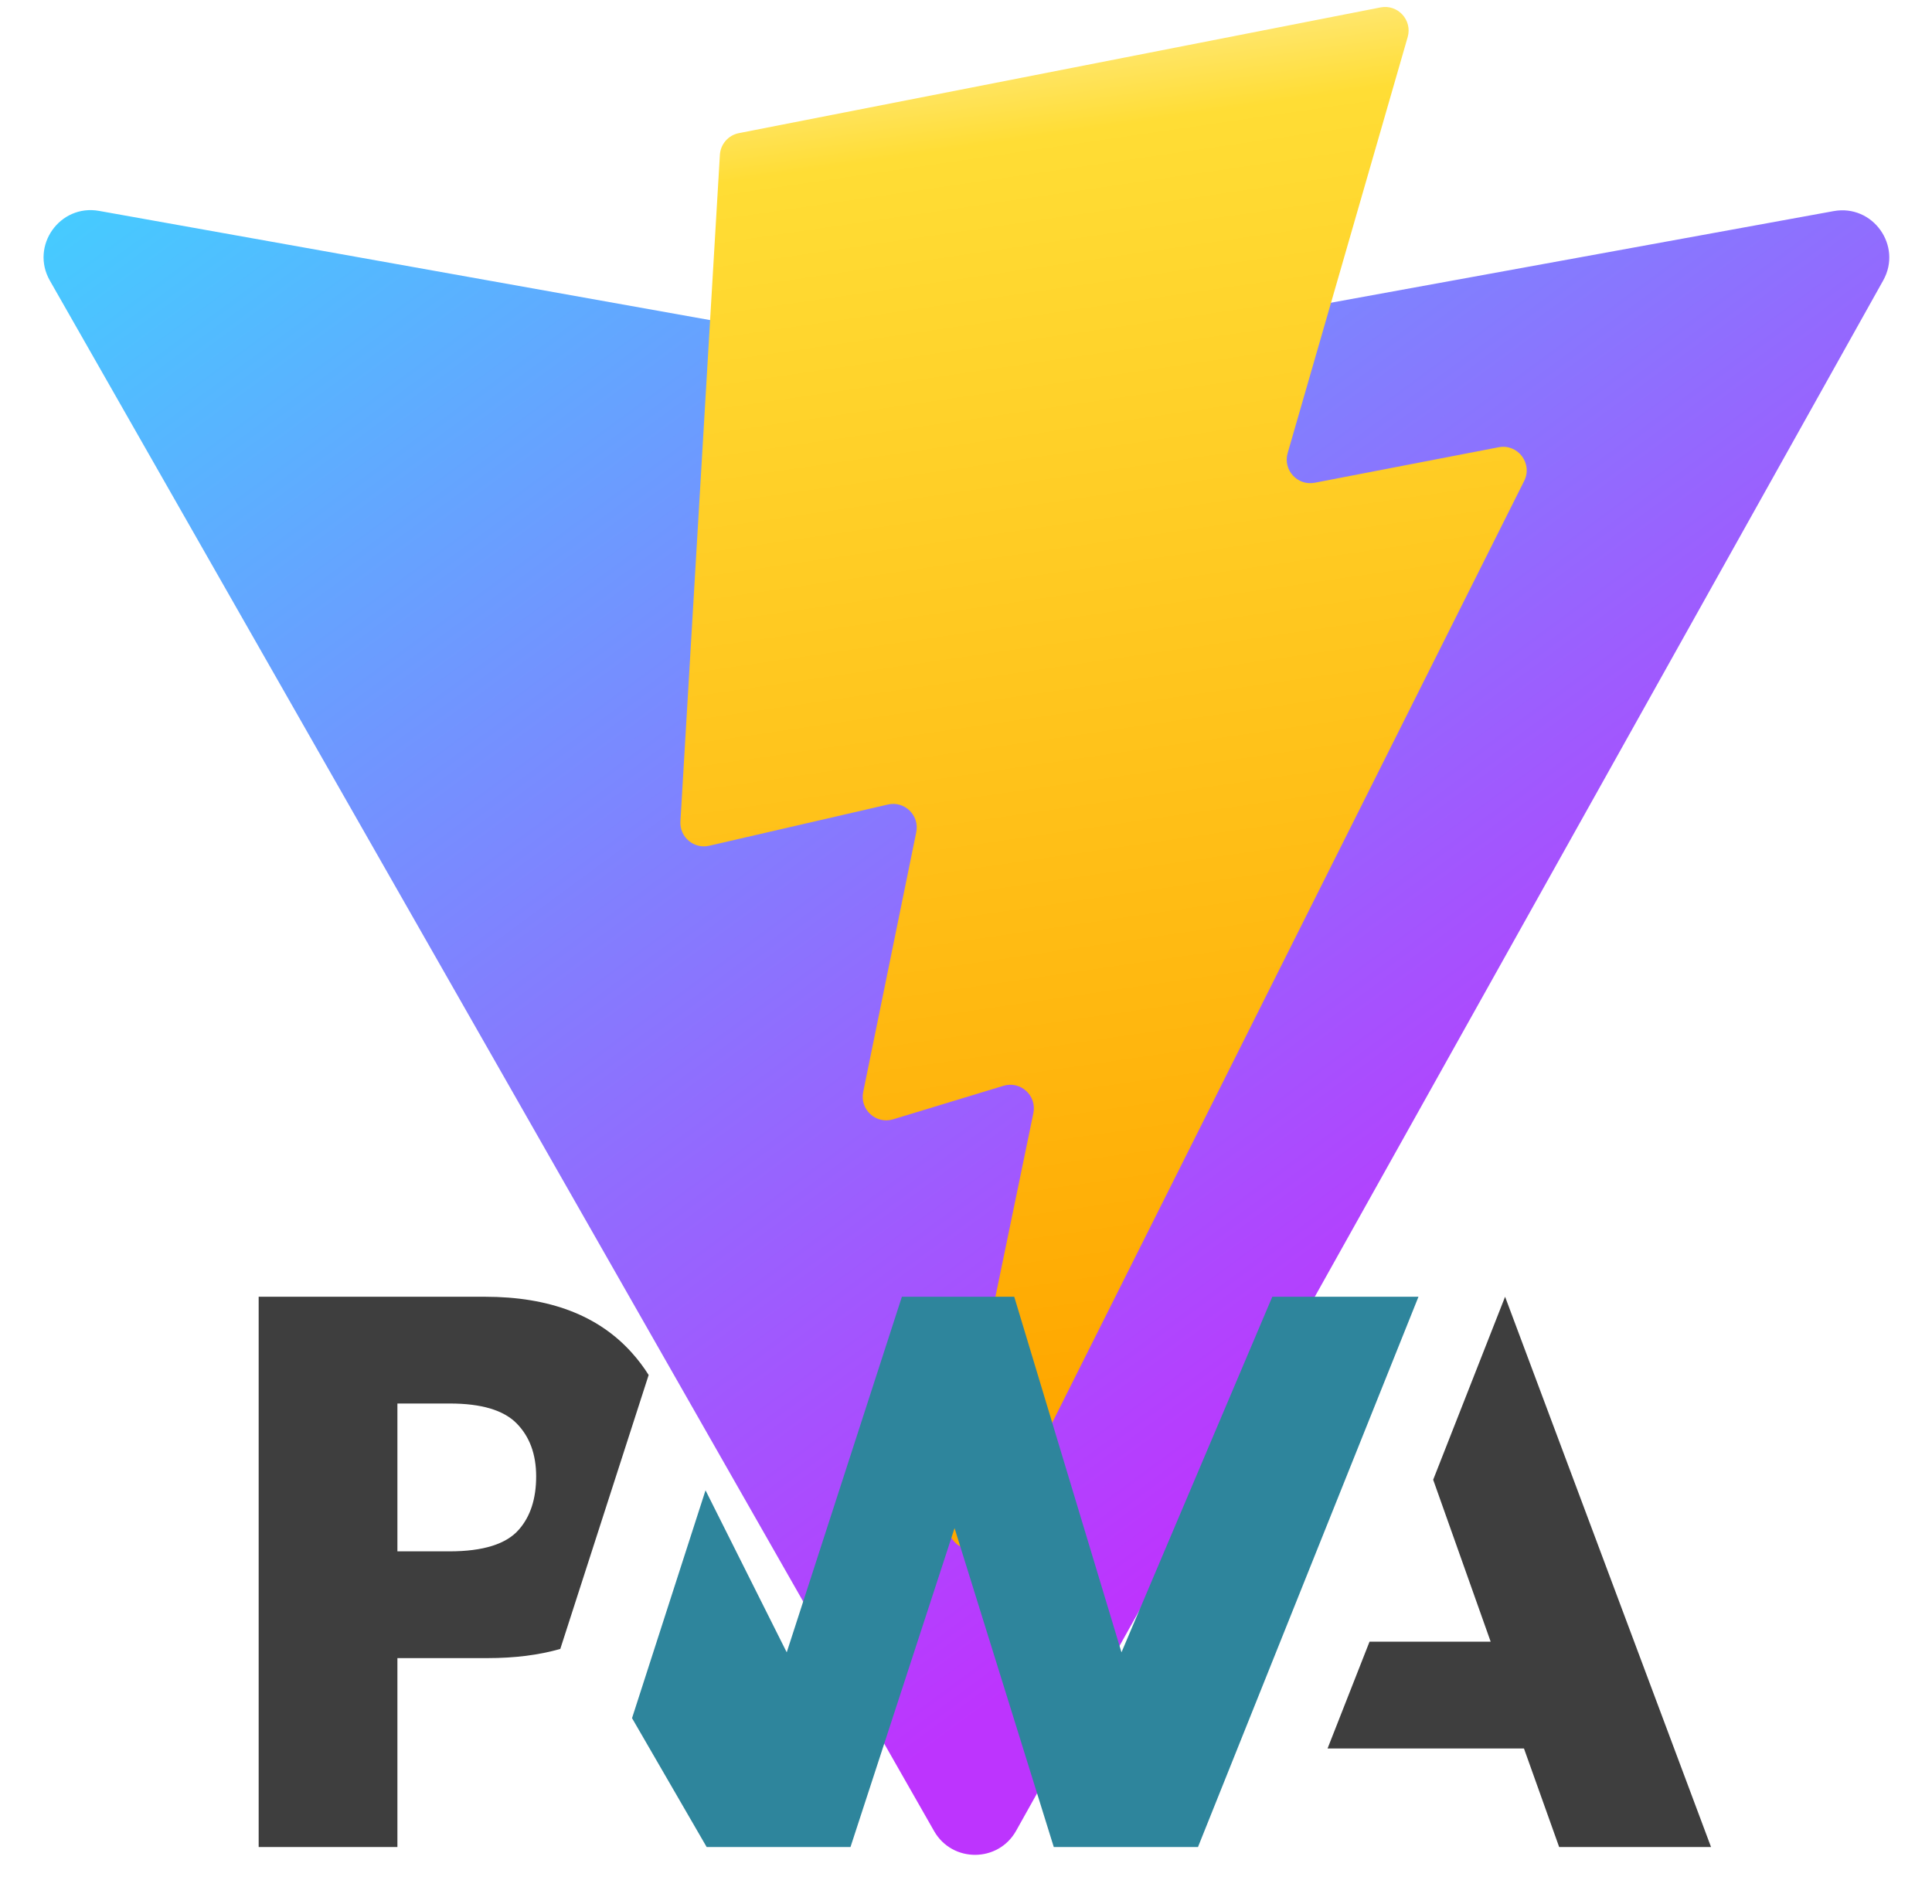
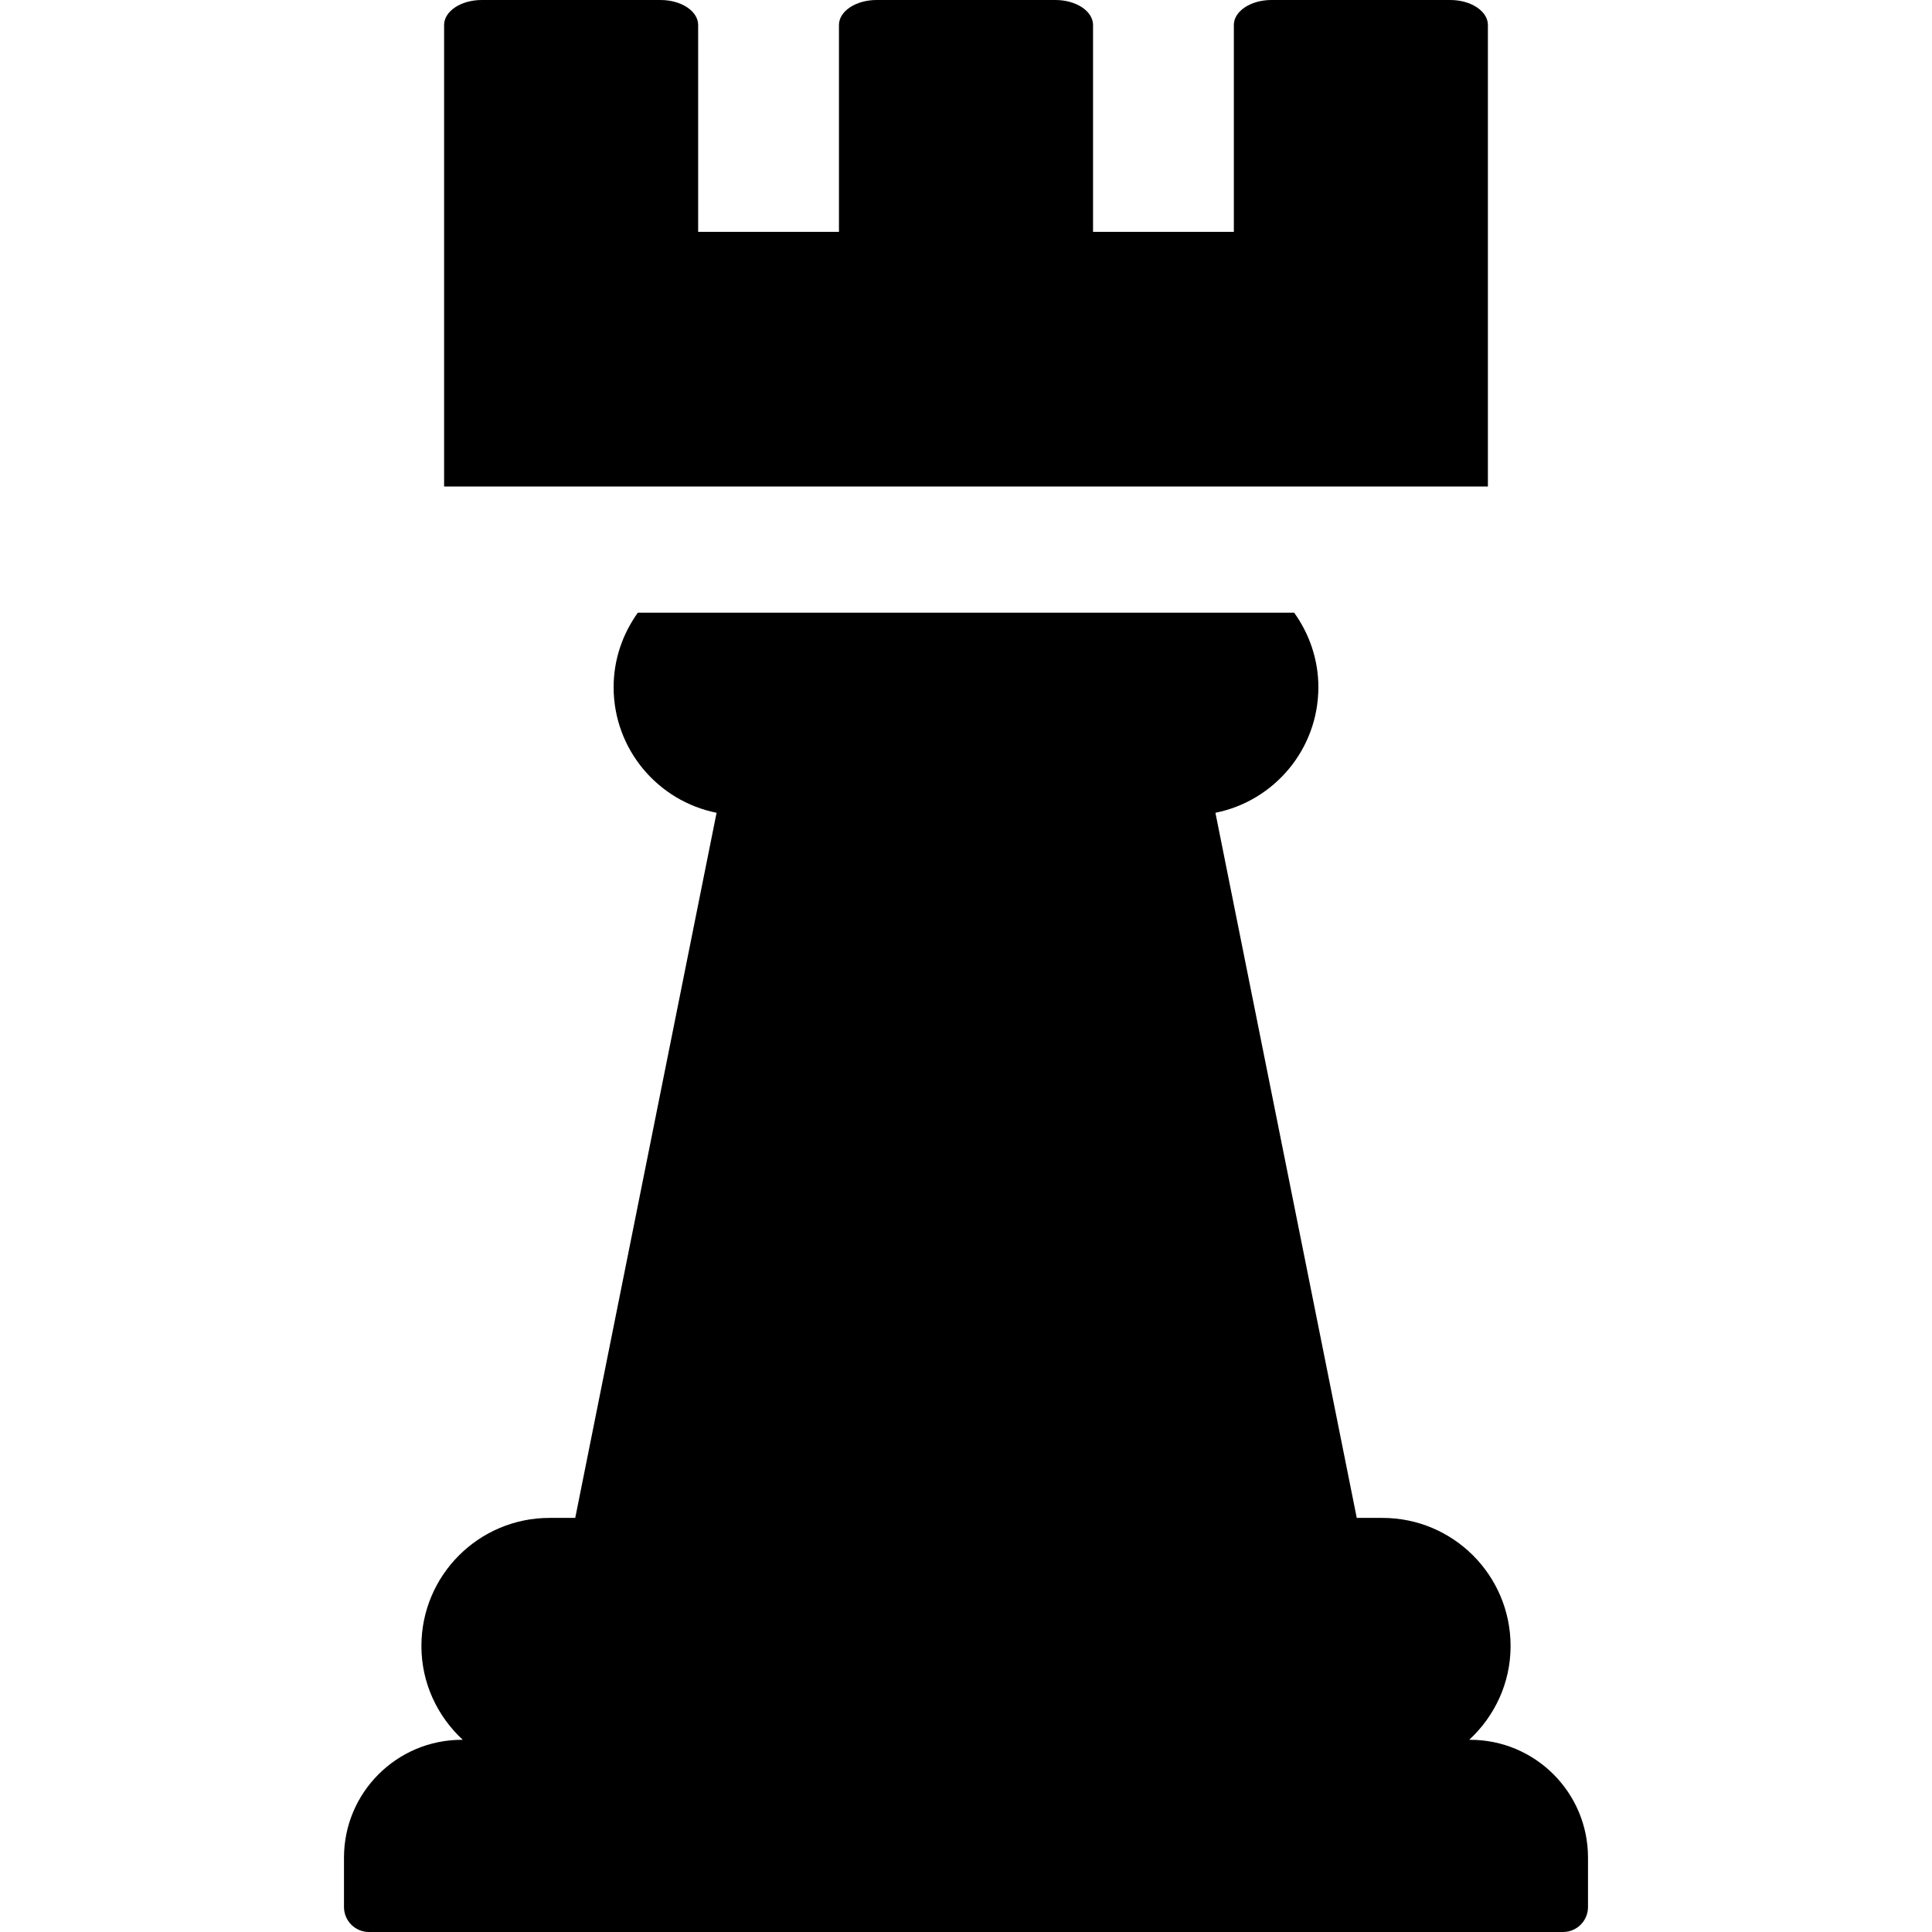
- <svg xmlns="http://www.w3.org/2000/svg" width="410" height="404" viewBox="0 0 410 404" fill="none" version="1.1" id="svg20">
-   <path d="M399.641 59.525L215.643 388.545C211.844 395.338 202.084 395.378 198.228 388.618L10.582 59.556C6.381 52.19 12.68 43.267 21.028 44.759L205.223 77.682C206.398 77.892 207.601 77.89 208.776 77.676L389.119 44.806C397.439 43.289 403.768 52.143 399.641 59.525Z" fill="url(#paint0_linear)" id="path2" />
-   <defs id="defs18">
-     <linearGradient id="paint0_linear" x1="6" y1="33" x2="235" y2="344" gradientUnits="userSpaceOnUse">
-       <stop stop-color="#41D1FF" id="stop6" />
-       <stop offset="1" stop-color="#BD34FE" id="stop8" />
-     </linearGradient>
-     <linearGradient id="paint1_linear" x1="194.651" y1="8.818" x2="236.076" y2="292.989" gradientUnits="userSpaceOnUse">
-       <stop stop-color="#FFEA83" id="stop11" />
-       <stop offset="0.083" stop-color="#FFDD35" id="stop13" />
-       <stop offset="1" stop-color="#FFA800" id="stop15" />
-     </linearGradient>
-   </defs>
-   <path d="M292.965 1.574L156.801 28.255C154.563 28.694 152.906 30.59 152.771 32.866L144.395 174.33C144.198 177.662 147.258 180.248 150.51 179.498L188.42 170.749C191.967 169.931 195.172 173.055 194.443 176.622L183.18 231.775C182.422 235.487 185.907 238.661 189.532 237.56L212.947 230.446C216.577 229.344 220.065 232.527 219.297 236.242L201.398 322.875C200.278 328.294 207.486 331.249 210.492 326.603L212.5 323.5L323.454 102.072C325.312 98.365 322.108 94.137 318.036 94.923L279.014 102.454C275.347 103.161 272.227 99.746 273.262 96.158L298.731 7.867C299.767 4.273 296.636 0.855 292.965 1.574Z" fill="url(#paint1_linear)" id="path4" />
-   <g id="layer1">
-     <g id="g8" transform="matrix(0.1578966,0,0,0.1589033,54.89293,275.2164)">
-       <path fill="#3d3d3d" fill-opacity="1" stroke-width="0.2" stroke-linejoin="round" d="m 1436.62,603.304 56.39,-142.599 h 162.82 L 1578.56,244.39 1675.2,5.28336e-4 1952,734.933 h -204.13 l -47.3,-131.629 z" id="path2-1" style="fill:#3e3e3e;fill-opacity:1" />
-       <path fill="#5a0fc8" fill-opacity="1" stroke-width="0.2" stroke-linejoin="round" d="M 1262.47,734.935 1558.79,0.002 1362.34,0.003 1159.64,474.933 1015.5,0.004 H 864.499 L 709.731,474.933 600.585,258.517 501.812,562.819 602.096,734.935 h 193.331 l 139.857,-425.91 133.346,425.91 z" id="path4-4" style="fill:#2e859c;fill-opacity:1" />
-       <path fill="#3d3d3d" fill-opacity="1" stroke-width="0.2" stroke-linejoin="round" d="m 186.476,482.643 h 121.003 c 36.654,0 69.293,-4.091 97.917,-12.273 l 31.293,-96.408 87.459,-269.446 C 517.484,93.954 509.876,83.967 501.324,74.557 456.419,24.852 390.719,4.06265e-4 304.222,4.06265e-4 H -3.8147e-6 V 734.933 H 186.476 Z M 346.642,169.079 c 17.54,17.653 26.309,41.276 26.309,70.871 0,29.822 -7.713,53.474 -23.138,70.956 -16.91,19.425 -48.047,29.137 -93.409,29.137 H 186.476 V 142.598 h 70.442 c 42.277,0 72.185,8.827 89.724,26.481 z" id="path6" style="fill:#3e3e3e;fill-opacity:1" />
-     </g>
+ <svg xmlns="http://www.w3.org/2000/svg" fill="#000000" height="800px" width="800px" version="1.1" id="Capa_1" viewBox="0 0 480.251 480.251" xml:space="preserve">
+   <g>
+     <path d="M365.448,432.474h-0.232c6.283-5.818,10.28-14.067,10.28-23.306c0-17.59-14.262-31.852-31.852-31.852h-6.385   l-35.133-175.279c14.588-2.908,25.591-15.778,25.591-31.221c0-6.929-2.271-13.298-6.026-18.523H158.559   c-3.755,5.225-6.026,11.594-6.026,18.523c0,15.443,11.003,28.313,25.591,31.221l-35.133,175.279h-6.385   c-17.59,0-31.852,14.262-31.852,31.852c0,9.239,3.997,17.488,10.28,23.306h-0.234c-16.174,0-29.292,13.118-29.292,29.293v12.279   c0,3.422,2.784,6.206,6.205,6.206h296.823c3.423,0,6.206-2.784,6.206-6.206v-12.279   C394.743,445.592,381.624,432.474,365.448,432.474z" />
+     <path d="M369.858,6.205c0-3.421-4.2-6.205-9.355-6.205h-44.435c-5.179,0-9.361,2.784-9.361,6.205v51.426h-35.002V6.205   c0-3.421-4.192-6.205-9.347-6.205h-44.465c-5.147,0-9.347,2.784-9.347,6.205v51.426h-35.002V6.205c0-3.421-4.184-6.205-9.363-6.205   h-44.433c-5.163,0-9.355,2.784-9.355,6.205v114.734h259.465V6.205z" />
  </g>
</svg>
